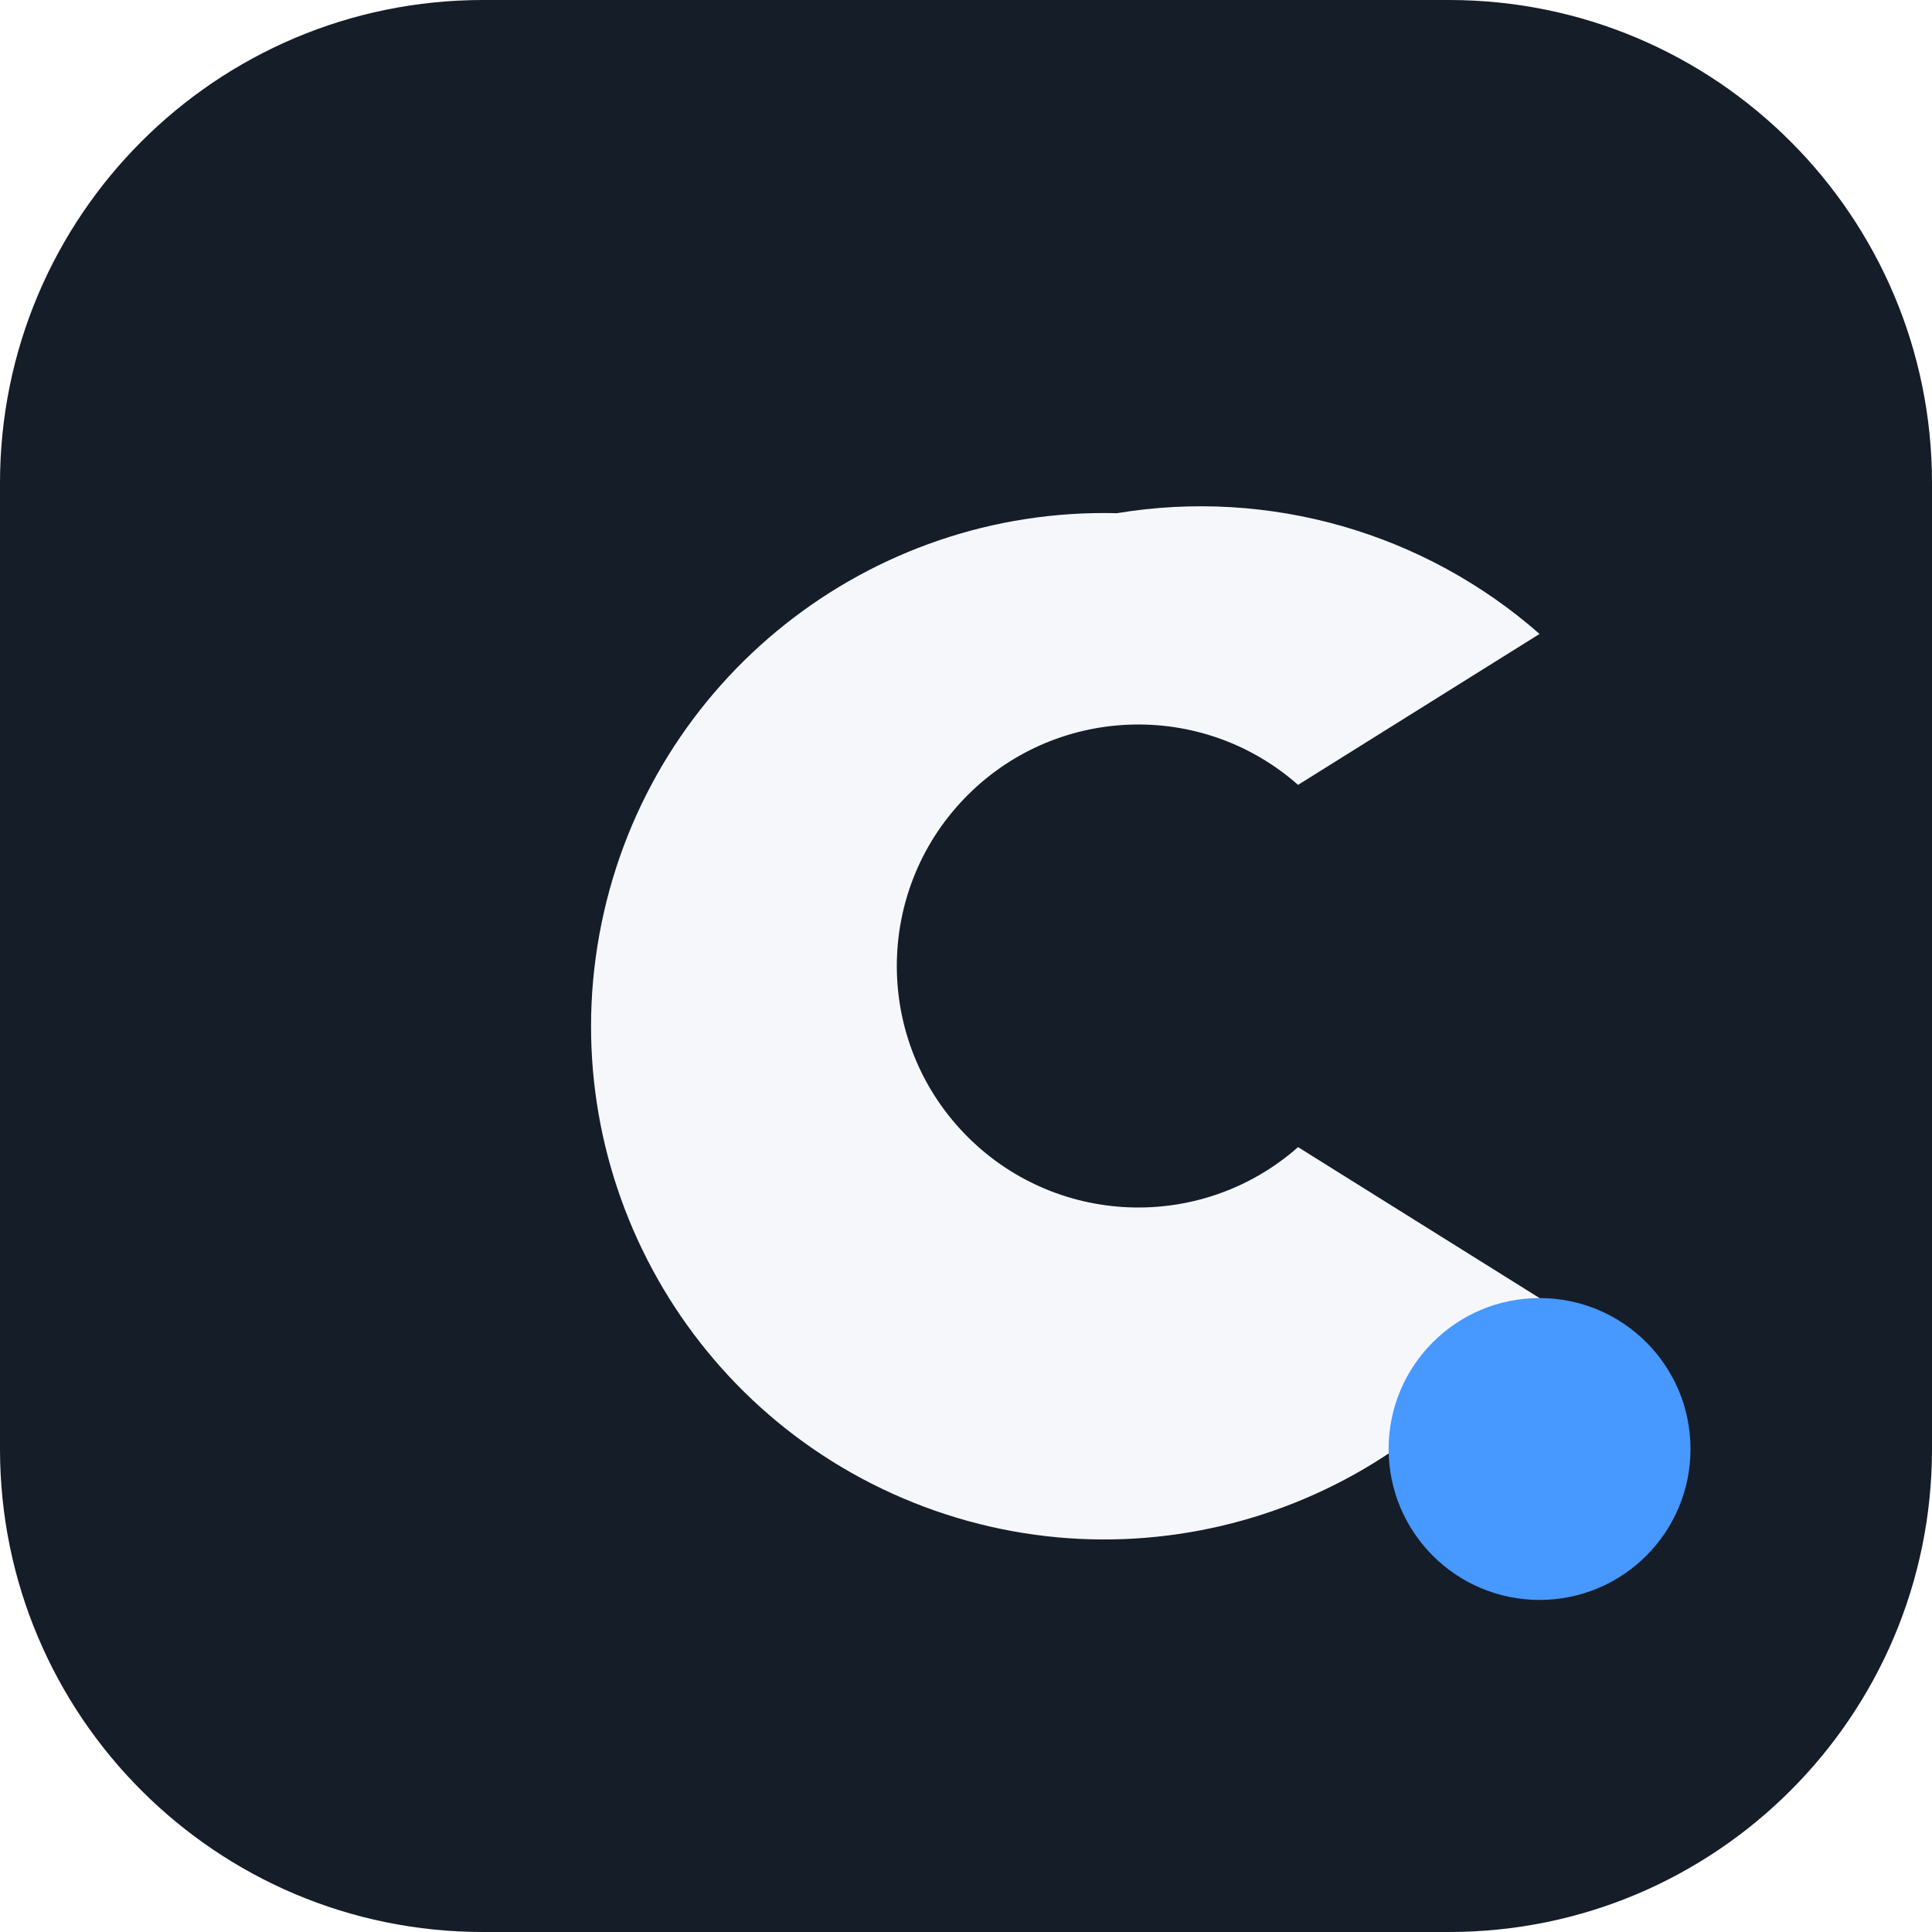
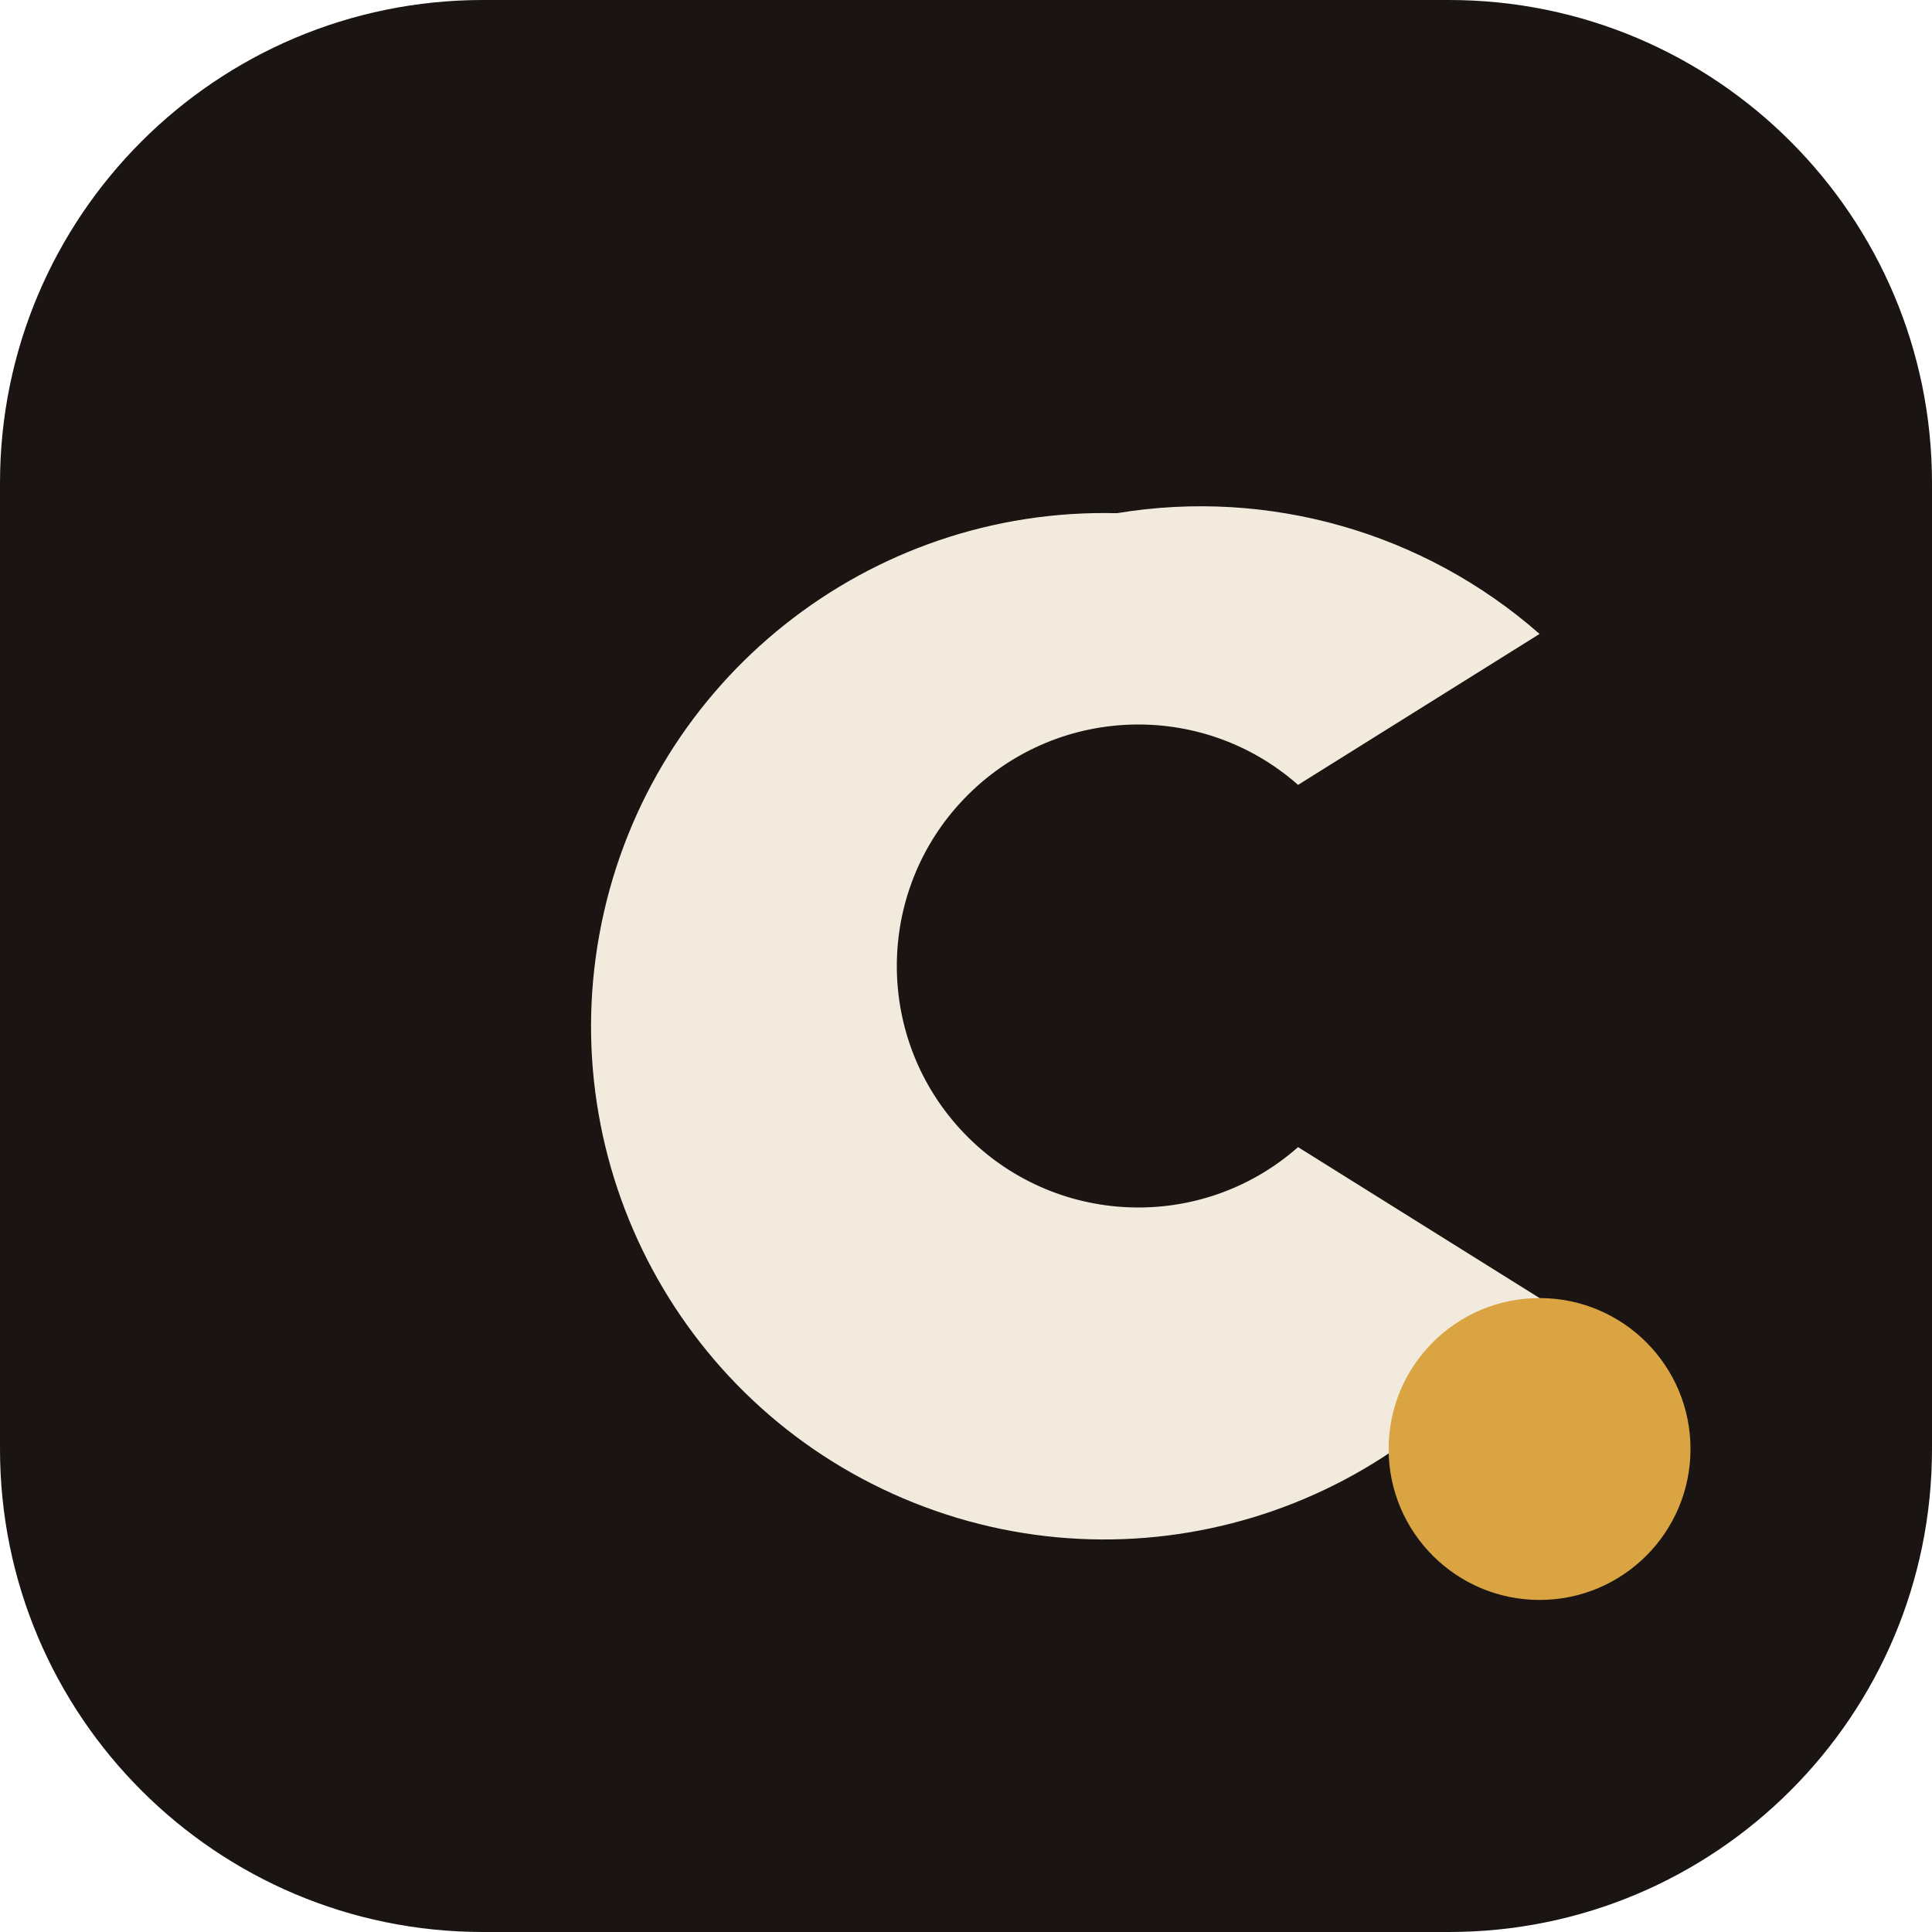
<svg xmlns="http://www.w3.org/2000/svg" viewBox="0 0 64 64">
-   <rect width="64" height="64" rx="16" fill="#151d29" />
-   <path d="M37 17a17 17 0 1 0 14 26l-8-5a8 8 0 1 1 0-12l8-5a17 17 0 0 0-14-4Z" fill="#f5f7fa" />
-   <circle cx="51" cy="48" r="5" fill="#4798ff" />
+   <rect width="64" height="64" rx="16" fill="#1a1512" />
+   <path d="M37 17a17 17 0 1 0 14 26l-8-5a8 8 0 1 1 0-12l8-5a17 17 0 0 0-14-4Z" fill="#f2ebdd" />
+   <circle cx="51" cy="48" r="5" fill="#d9a441" />
</svg>
